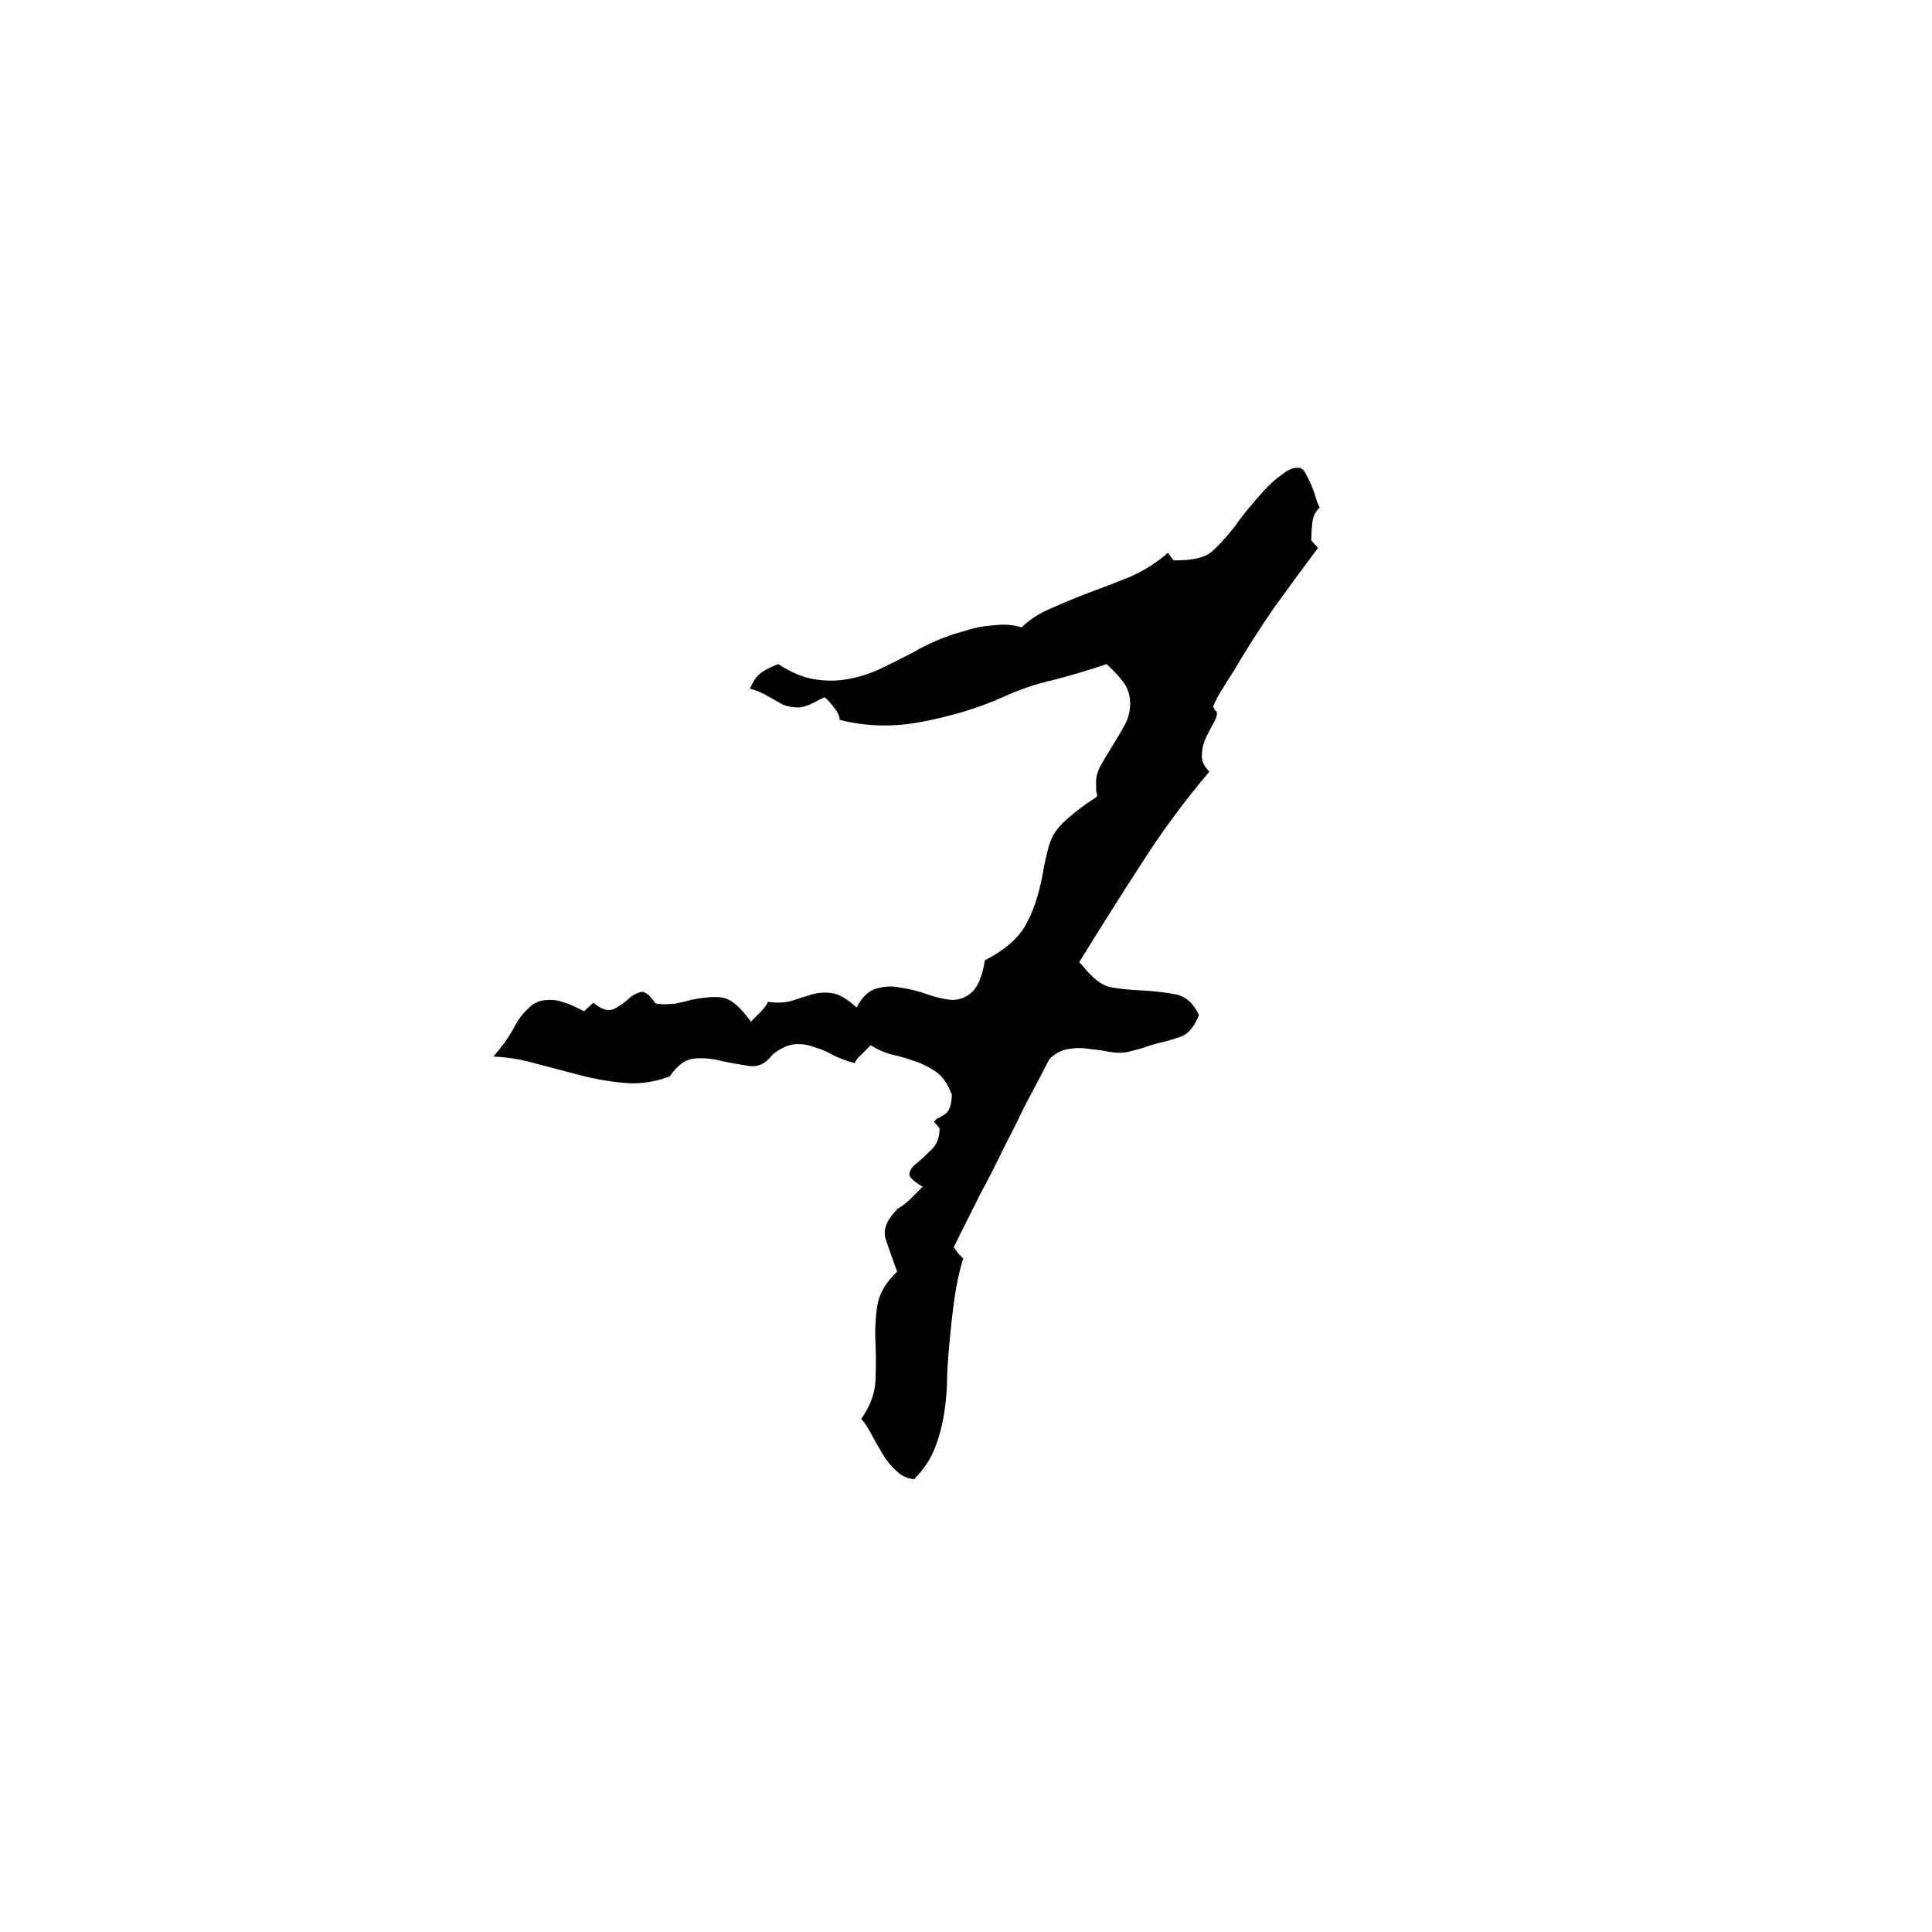
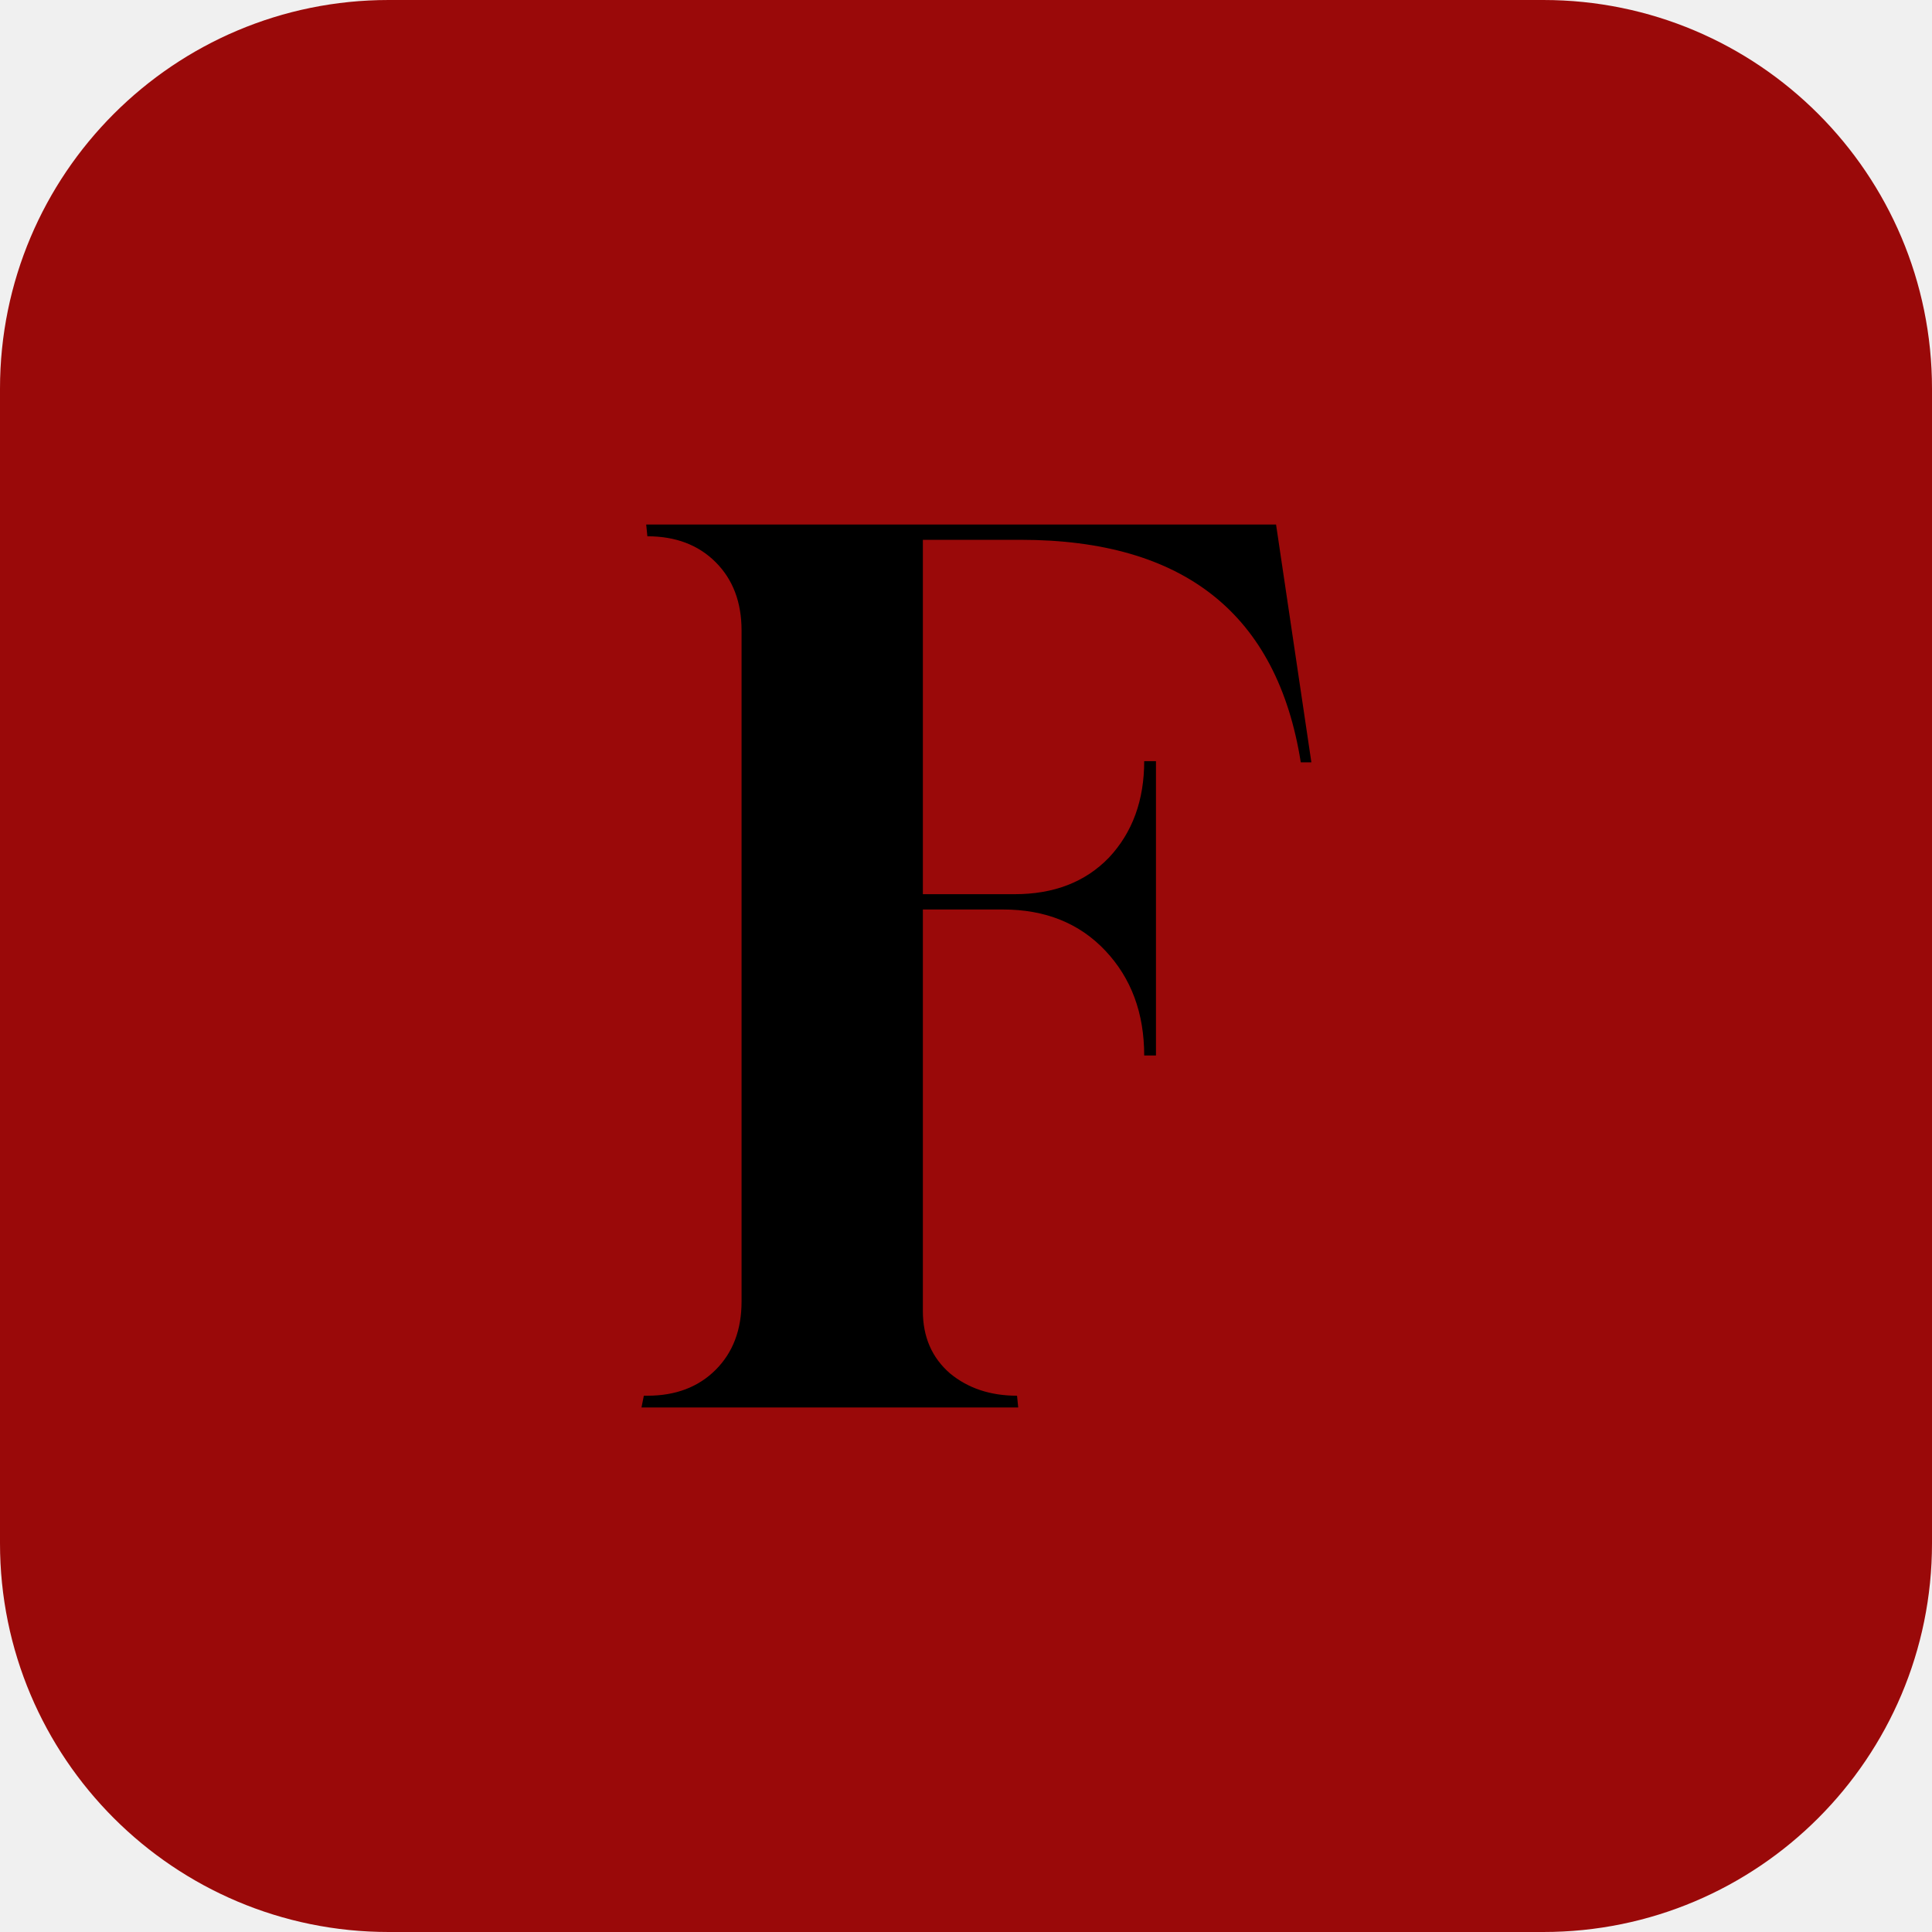
<svg xmlns="http://www.w3.org/2000/svg" width="512" height="512" viewBox="0 0 512 512" fill="none">
-   <g clip-path="url(#clip0_160_3)">
-     <rect width="512" height="512" fill="white" />
-     <path d="M349.75 134.5C348.583 135.5 347.917 136.917 347.75 138.75C347.583 140.417 347.5 141.917 347.5 143.25C348.333 144.083 348.917 144.75 349.25 145.25C345.25 150.583 341.333 155.917 337.5 161.25C333.833 166.583 330.333 172.083 327 177.75C326 179.25 325 180.833 324 182.5C323 184 322.167 185.583 321.5 187.25C321.667 187.583 321.833 187.917 322 188.25C322.333 188.417 322.5 188.667 322.5 189C322.5 189.833 322.083 190.917 321.25 192.25C320.583 193.417 319.917 194.75 319.25 196.25C318.75 197.583 318.5 199 318.5 200.5C318.5 201.833 319.167 203.167 320.5 204.5C313.833 212.333 307.75 220.583 302.25 229.25C296.75 237.75 291.333 246.333 286 255L286.75 255.75C289.25 258.917 291.583 260.833 293.75 261.5C296.083 262 299.167 262.333 303 262.5C306 262.667 308.833 263 311.5 263.5C314.167 264 316.25 265.833 317.75 269C316.583 271.833 315.167 273.667 313.5 274.5C311.833 275.167 309.583 275.833 306.75 276.5C305.417 276.833 304.083 277.25 302.75 277.75C301.583 278.083 300.333 278.417 299 278.75C297.5 279.083 295.833 279.083 294 278.75C292.333 278.417 290.583 278.167 288.75 278C286.917 277.667 285.083 277.667 283.25 278C281.583 278.167 279.917 279 278.25 280.5C278.083 280.667 277.417 281.917 276.25 284.25C275.083 286.417 273.583 289.25 271.75 292.75C270.083 296.25 268.167 300.083 266 304.25C264 308.417 262 312.333 260 316C258.167 319.667 256.583 322.833 255.25 325.5C253.917 328.167 253.083 329.833 252.75 330.5C253.083 331 253.5 331.583 254 332.25C254.5 332.75 254.917 333.167 255.25 333.5C254.25 336.833 253.5 340.25 253 343.75C252.5 347.25 252.083 350.833 251.75 354.5C251.417 357.667 251.167 361 251 364.5C251 367.833 250.75 371.083 250.25 374.25C249.75 377.583 248.917 380.75 247.75 383.75C246.583 386.75 244.75 389.5 242.25 392C240.417 391.833 238.833 391.083 237.5 389.75C236.167 388.583 235 387.167 234 385.5C233 383.833 232 382.083 231 380.25C230.167 378.583 229.25 377.167 228.25 376C230.583 372.667 231.833 369.333 232 366C232.167 362.5 232.167 359.083 232 355.75C231.833 352.417 232 349.167 232.5 346C233 342.833 234.75 339.833 237.75 337C236.583 333.833 235.583 331 234.75 328.5C233.917 326 234.917 323.333 237.75 320.5H237.5C238.333 320.167 239.5 319.333 241 318C242.5 316.5 243.667 315.333 244.5 314.5C242 313 240.833 311.833 241 311C241.167 310 241.833 309.083 243 308.25C244.167 307.25 245.417 306.083 246.75 304.75C248.25 303.417 249 301.5 249 299L247.5 297.25L248.25 296.5C250.083 295.667 251.167 294.833 251.5 294C252 293 252.25 291.583 252.25 289.75H252V289.5C251 287 249.667 285.167 248 284C246.333 282.833 244.5 281.917 242.5 281.25C240.667 280.583 238.667 280 236.5 279.5C234.5 279 232.583 278.167 230.75 277C229.917 277.833 229.083 278.667 228.25 279.5C227.417 280.167 226.833 280.917 226.5 281.75C224.667 281.25 222.833 280.583 221 279.75C219.333 278.75 217.583 278 215.75 277.5C214.083 276.833 212.333 276.583 210.5 276.75C208.833 276.917 207 277.75 205 279.25L204.5 279.75C202.833 281.917 200.833 282.833 198.5 282.5C196.333 282.167 194 281.75 191.5 281.25C189.167 280.583 186.75 280.333 184.25 280.5C181.75 280.667 179.5 282.25 177.5 285.25C173.5 286.75 169.583 287.333 165.75 287C161.75 286.667 157.833 286 154 285C150.167 284 146.333 283 142.5 282C138.667 280.833 134.75 280.167 130.75 280C132.917 277.5 134.667 275.083 136 272.75C137.167 270.417 138.5 268.583 140 267.25C141.333 265.75 143.167 265 145.5 265C147.667 264.833 150.75 265.833 154.75 268L157.25 265.75C159.25 267.417 161 268 162.5 267.5C163.833 266.833 165.083 266 166.25 265C167.25 264 168.333 263.333 169.5 263C170.5 262.5 171.75 263.25 173.25 265.25C173.25 265.417 173.333 265.5 173.5 265.5C173.5 265.5 173.5 265.583 173.5 265.75C173.667 265.75 173.833 265.833 174 266C174 266 174.083 266 174.25 266C175.25 266.167 176.75 266.167 178.75 266C180.583 265.667 182 265.333 183 265C187.167 264.167 190.167 264 192 264.5C194 265 196.333 267.083 199 270.75C199.667 270.083 200.5 269.25 201.5 268.25C202.5 267.25 203.167 266.333 203.5 265.5C205.833 265.833 207.917 265.75 209.75 265.25C211.75 264.583 213.583 264 215.25 263.5C217.083 263 218.917 262.917 220.75 263.25C222.583 263.583 224.667 264.833 227 267C228.5 264.167 230.25 262.5 232.25 262C234.417 261.333 236.583 261.25 238.75 261.75C241.083 262.083 243.417 262.667 245.75 263.5C248.083 264.333 250.25 264.833 252.25 265C254.25 265 256 264.333 257.5 263C259.167 261.5 260.333 258.667 261 254.5C266.167 251.833 269.75 248.75 271.75 245.25C273.75 241.75 275.25 237.333 276.25 232C276.75 229.167 277.25 226.833 277.75 225C278.25 223 279 221.333 280 220C281 218.667 282.25 217.417 283.75 216.25C285.25 214.917 287.25 213.417 289.75 211.75C289.917 211.583 290.083 211.5 290.25 211.5C290.417 211.333 290.583 211.167 290.75 211C290.75 210.5 290.667 210.083 290.5 209.75C290.5 209.25 290.5 208.75 290.5 208.25C290.333 206.583 290.667 204.917 291.5 203.25C292.5 201.417 293.583 199.583 294.75 197.75C295.917 195.917 297 194.083 298 192.25C299 190.417 299.5 188.5 299.5 186.5C299.5 184.167 298.833 182.167 297.5 180.5C296.167 178.833 294.75 177.333 293.25 176L292.5 176.25C288 177.75 283.5 179.083 279 180.25C274.5 181.25 270.083 182.75 265.75 184.75C259.417 187.583 252.333 189.75 244.5 191.25C236.833 192.75 229.5 192.583 222.5 190.75C222.5 189.75 222 188.667 221 187.5C220.167 186.333 219.333 185.417 218.5 184.75L217 185.5C215 186.667 213.25 187.333 211.75 187.5C210.25 187.5 208.833 187.25 207.5 186.75C206.333 186.083 205 185.333 203.5 184.5C202.167 183.667 200.583 183 198.75 182.5C199.583 180.5 200.583 179.083 201.75 178.25C202.917 177.417 204.417 176.667 206.25 176C209.583 178.167 212.75 179.5 215.75 180C218.75 180.5 221.667 180.5 224.5 180C227.5 179.5 230.417 178.583 233.25 177.25C236.083 175.917 239.083 174.417 242.25 172.75C243.917 171.75 245.917 170.75 248.25 169.75C250.583 168.75 253 167.917 255.5 167.25C258 166.417 260.5 165.917 263 165.75C265.5 165.417 267.75 165.5 269.75 166L270.75 166.25C272.75 164.25 275.333 162.583 278.5 161.25C281.833 159.75 285.25 158.333 288.75 157C292.417 155.667 296.083 154.25 299.75 152.75C303.417 151.083 306.667 149 309.5 146.5L311 148.5H311.75C315.917 148.5 318.917 147.833 320.75 146.5C322.583 145 324.75 142.667 327.25 139.5C327.917 138.5 328.917 137.167 330.25 135.5C331.75 133.667 333.25 131.917 334.75 130.25C336.417 128.417 338.083 126.917 339.75 125.75C341.417 124.417 342.917 123.833 344.25 124C344.917 124 345.5 124.5 346 125.5C346.5 126.333 347 127.333 347.5 128.5C348 129.667 348.417 130.833 348.75 132C349.083 133.167 349.417 134 349.75 134.5Z" fill="black" />
-   </g>
-   <defs>
-     <clipPath id="clip0_160_3">
-       <rect width="512" height="512" fill="white" />
-     </clipPath>
-   </defs>
+   <rect width="512" height="512" rx="103" fill="#9A0909" />
+   <path d="M170 373L170.624 369.88H171.56C179.048 369.88 185.08 367.592 189.656 363.016C194.232 358.44 196.52 352.408 196.52 344.92V167.08C196.52 159.592 194.232 153.56 189.656 148.984C185.08 144.408 179.048 142.12 171.56 142.12L171.248 139H338.168L347.528 202.024H344.72C338.48 162.712 313.728 143.056 270.464 143.056H244.568V236.968H268.904C279.304 236.968 287.624 233.744 293.864 227.296C300.104 220.64 303.224 212.112 303.224 201.712H306.344V279.712H303.224C303.224 268.48 299.792 259.224 292.928 251.944C286.064 244.664 277.016 241.024 265.784 241.024H244.568V347.416C244.568 354.28 246.96 359.792 251.744 363.952C256.528 367.904 262.456 369.88 269.528 369.88L269.84 373H170Z" fill="black" />
</svg>
